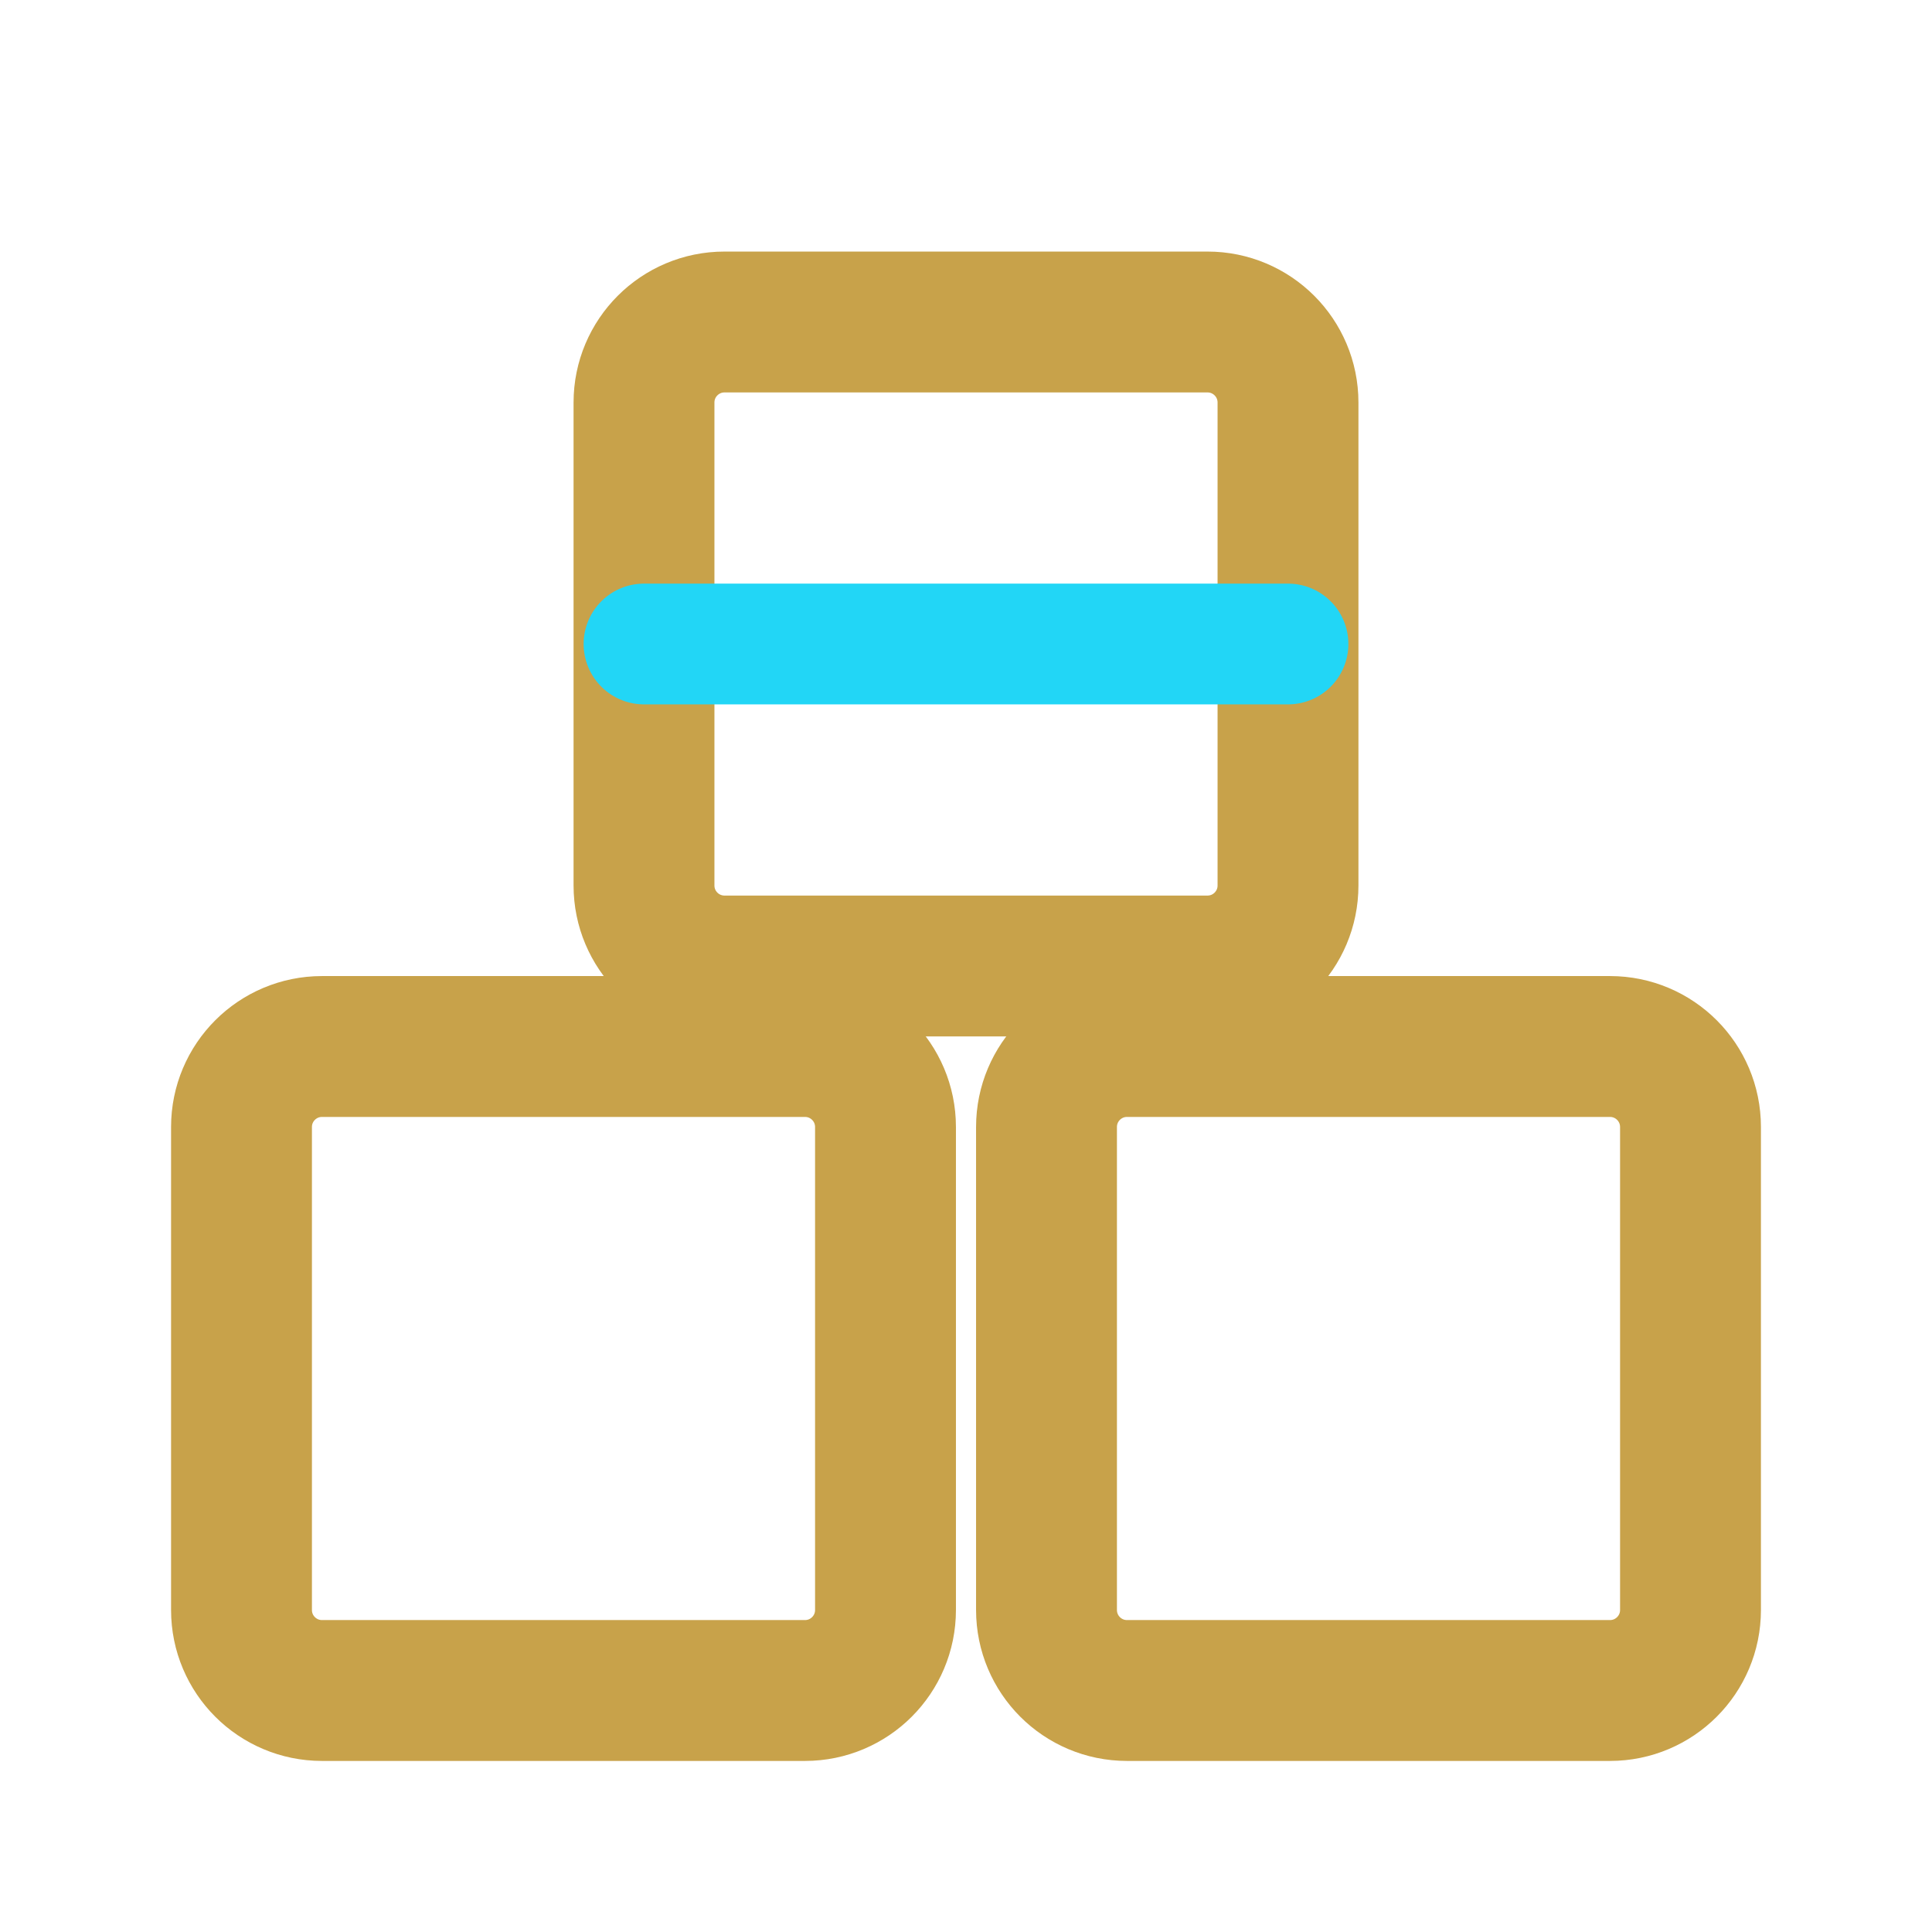
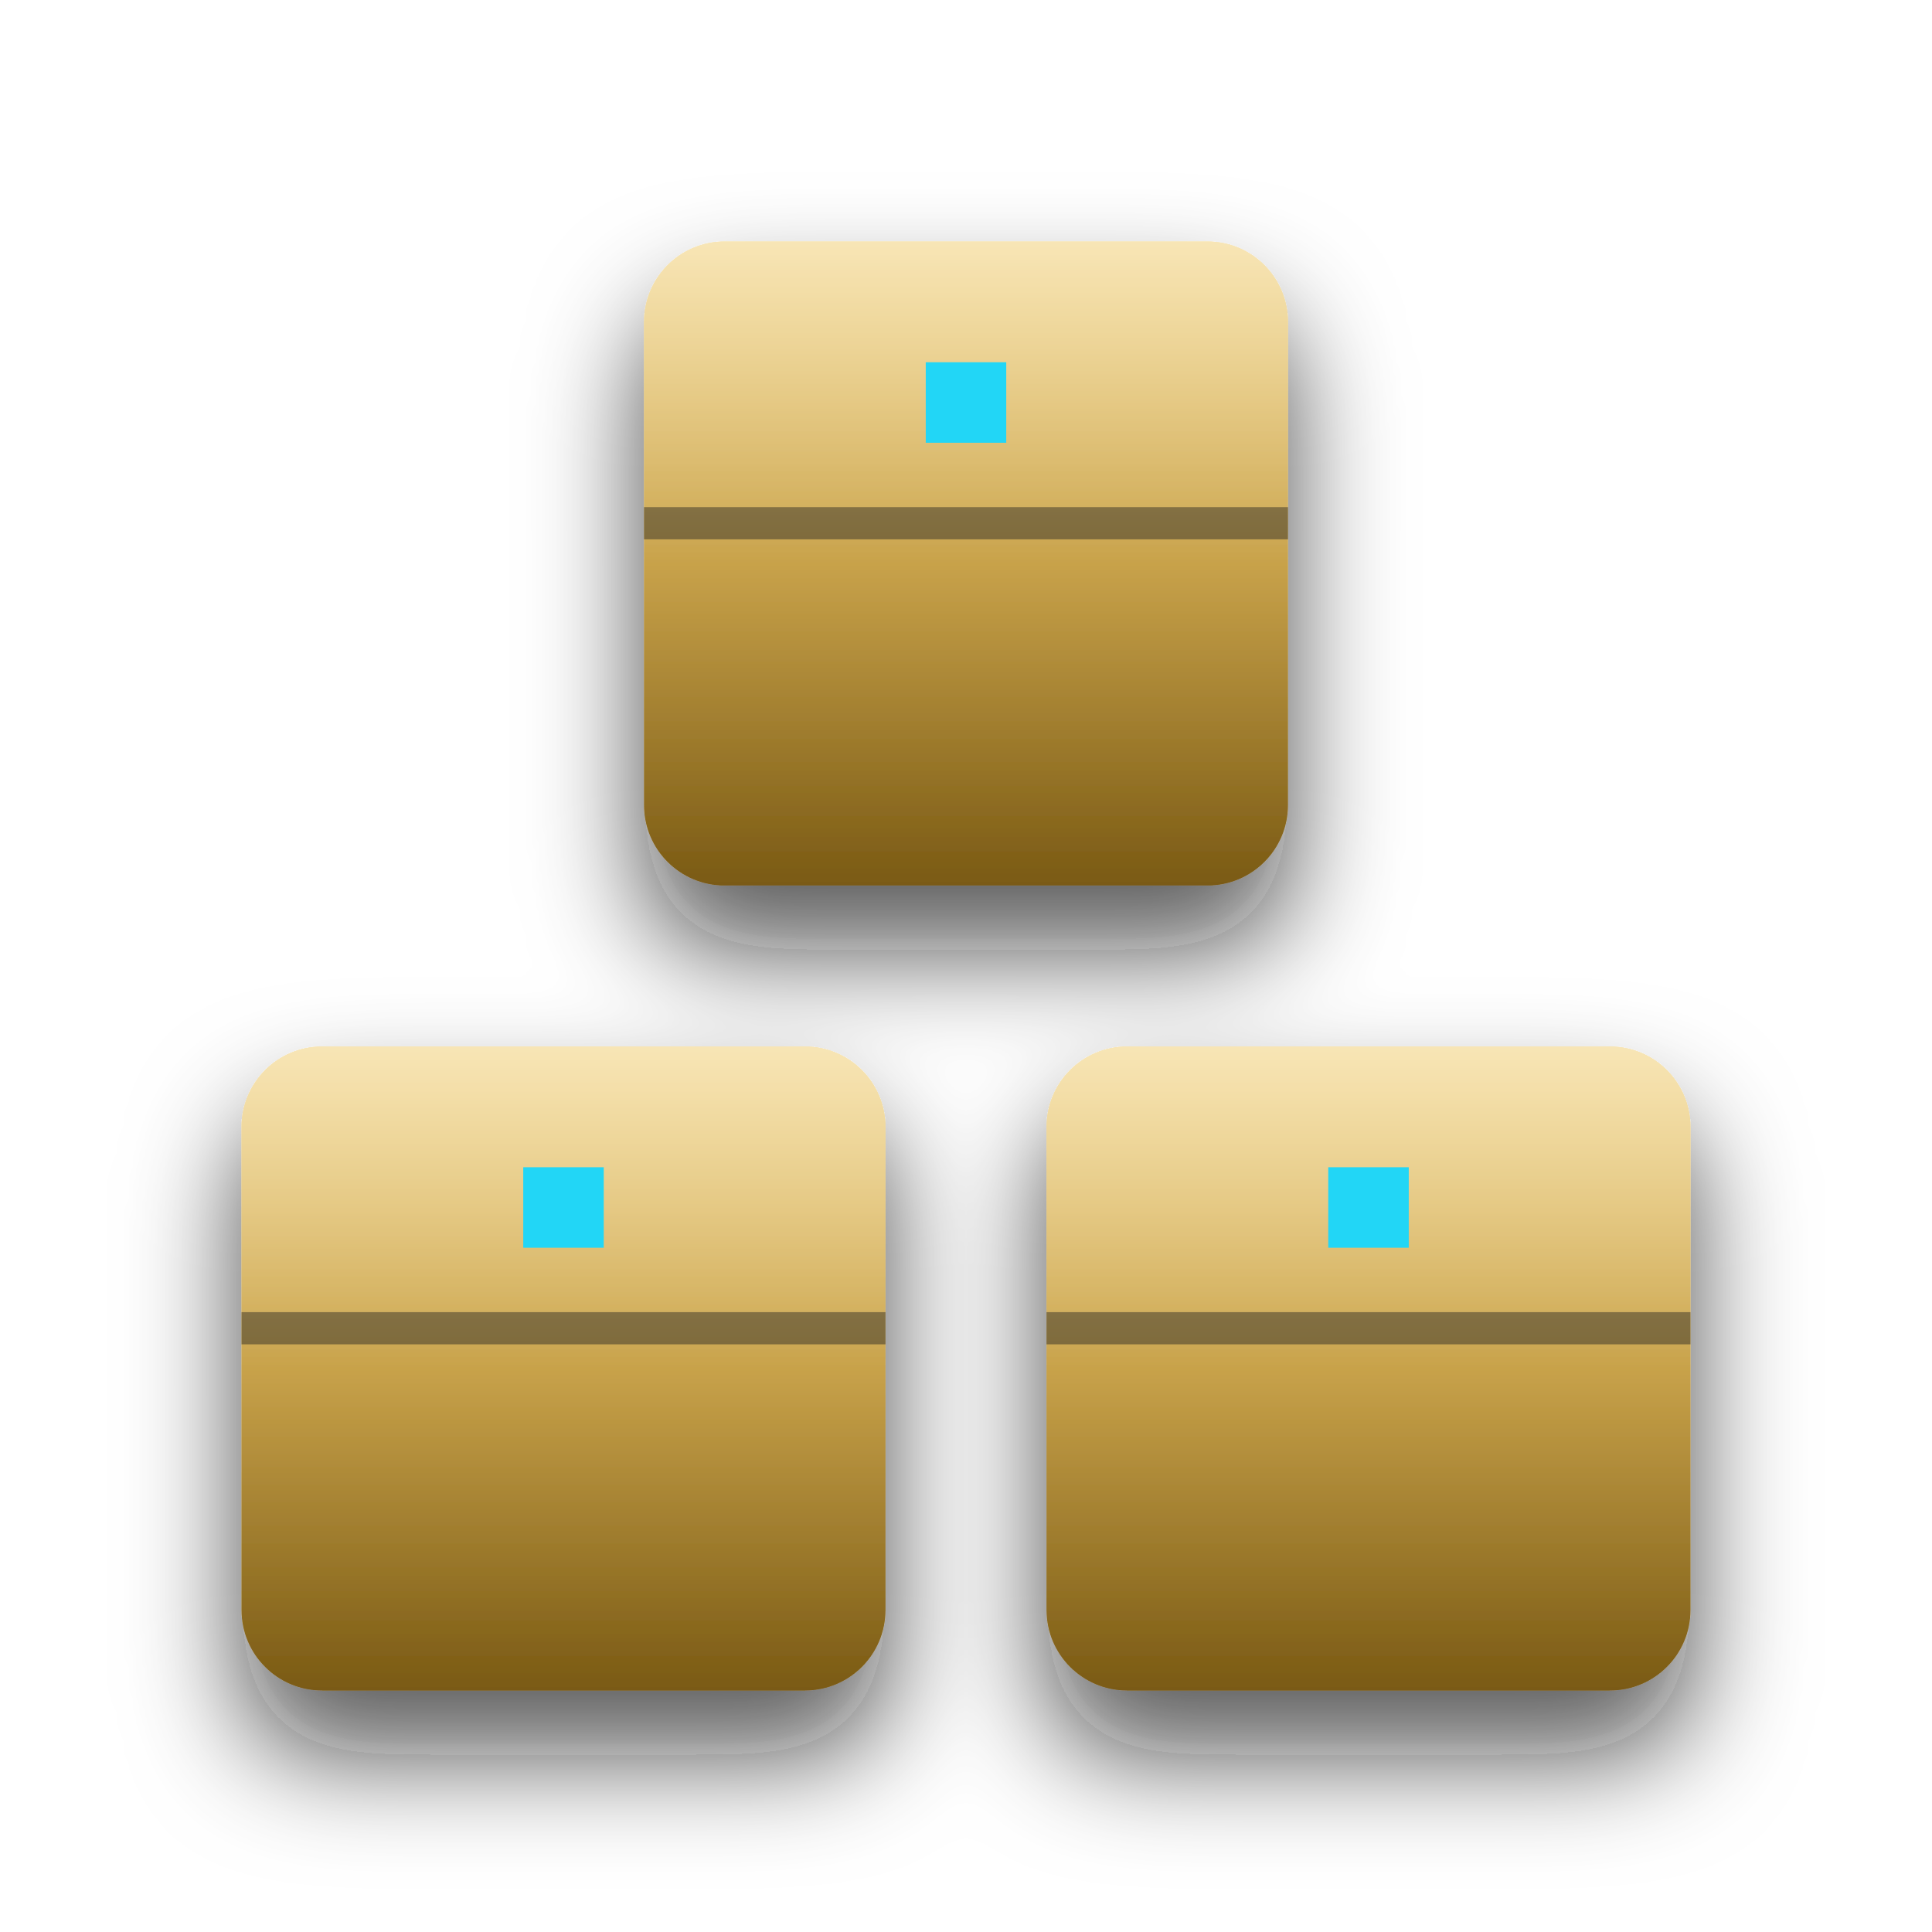
- <svg xmlns="http://www.w3.org/2000/svg" viewBox="0 0 24 24" width="24" height="24" fill="none" stroke="#C8A24A" stroke-width="1.75" stroke-linecap="round" stroke-linejoin="round">
-   <rect x="3" y="13" width="8" height="8" rx="1" />
-   <rect x="13" y="13" width="8" height="8" rx="1" />
-   <rect x="8" y="4" width="8" height="8" rx="1" />
-   <line x1="8" y1="8" x2="16" y2="8" stroke="#22D6F6" stroke-width="1.5" />
+ <svg xmlns="http://www.w3.org/2000/svg" viewBox="0 0 48 48" width="48" height="48" role="img" aria-labelledby="t d">
+   <defs>
+     <linearGradient id="iv-box" x1="0" y1="0" x2="0" y2="1">
+       <stop offset="0" stop-color="#F0CB6B" />
+       <stop offset="0.5" stop-color="#C8A24A" />
+       <stop offset="1" stop-color="#7A5A14" />
+     </linearGradient>
+     <linearGradient id="iv-hi" x1="0" y1="0" x2="0" y2="1">
+       <stop offset="0" stop-color="#ffffff" stop-opacity="0.5" />
+       <stop offset="0.5" stop-color="#ffffff" stop-opacity="0" />
+     </linearGradient>
+     <filter id="iv-sh" x="-20%" y="-20%" width="140%" height="140%">
+       <feDropShadow dx="0" dy="1.6" stdDeviation="1.4" flood-color="#0B0F18" flood-opacity="0.7" />
+     </filter>
+   </defs>
+   <g filter="url(#iv-sh)">
+     <rect x="6" y="26" width="16" height="16" rx="2" fill="url(#iv-box)" />
+     <rect x="6" y="26" width="16" height="16" rx="2" fill="url(#iv-hi)" />
+     <rect x="26" y="26" width="16" height="16" rx="2" fill="url(#iv-box)" />
+     <rect x="26" y="26" width="16" height="16" rx="2" fill="url(#iv-hi)" />
+     <rect x="16" y="6" width="16" height="16" rx="2" fill="url(#iv-box)" />
+     <rect x="16" y="6" width="16" height="16" rx="2" fill="url(#iv-hi)" />
+   </g>
+   <g stroke="#0B0F18" stroke-width="0.8" opacity="0.4">
+     <path d="M6 33 H22" />
+     <path d="M26 33 H42" />
+     <path d="M16 13 H32" />
+   </g>
+   <g fill="#22D6F6">
+     <rect x="13" y="29" width="2" height="2" />
+     <rect x="33" y="29" width="2" height="2" />
+     <rect x="23" y="9" width="2" height="2" />
+   </g>
</svg>
